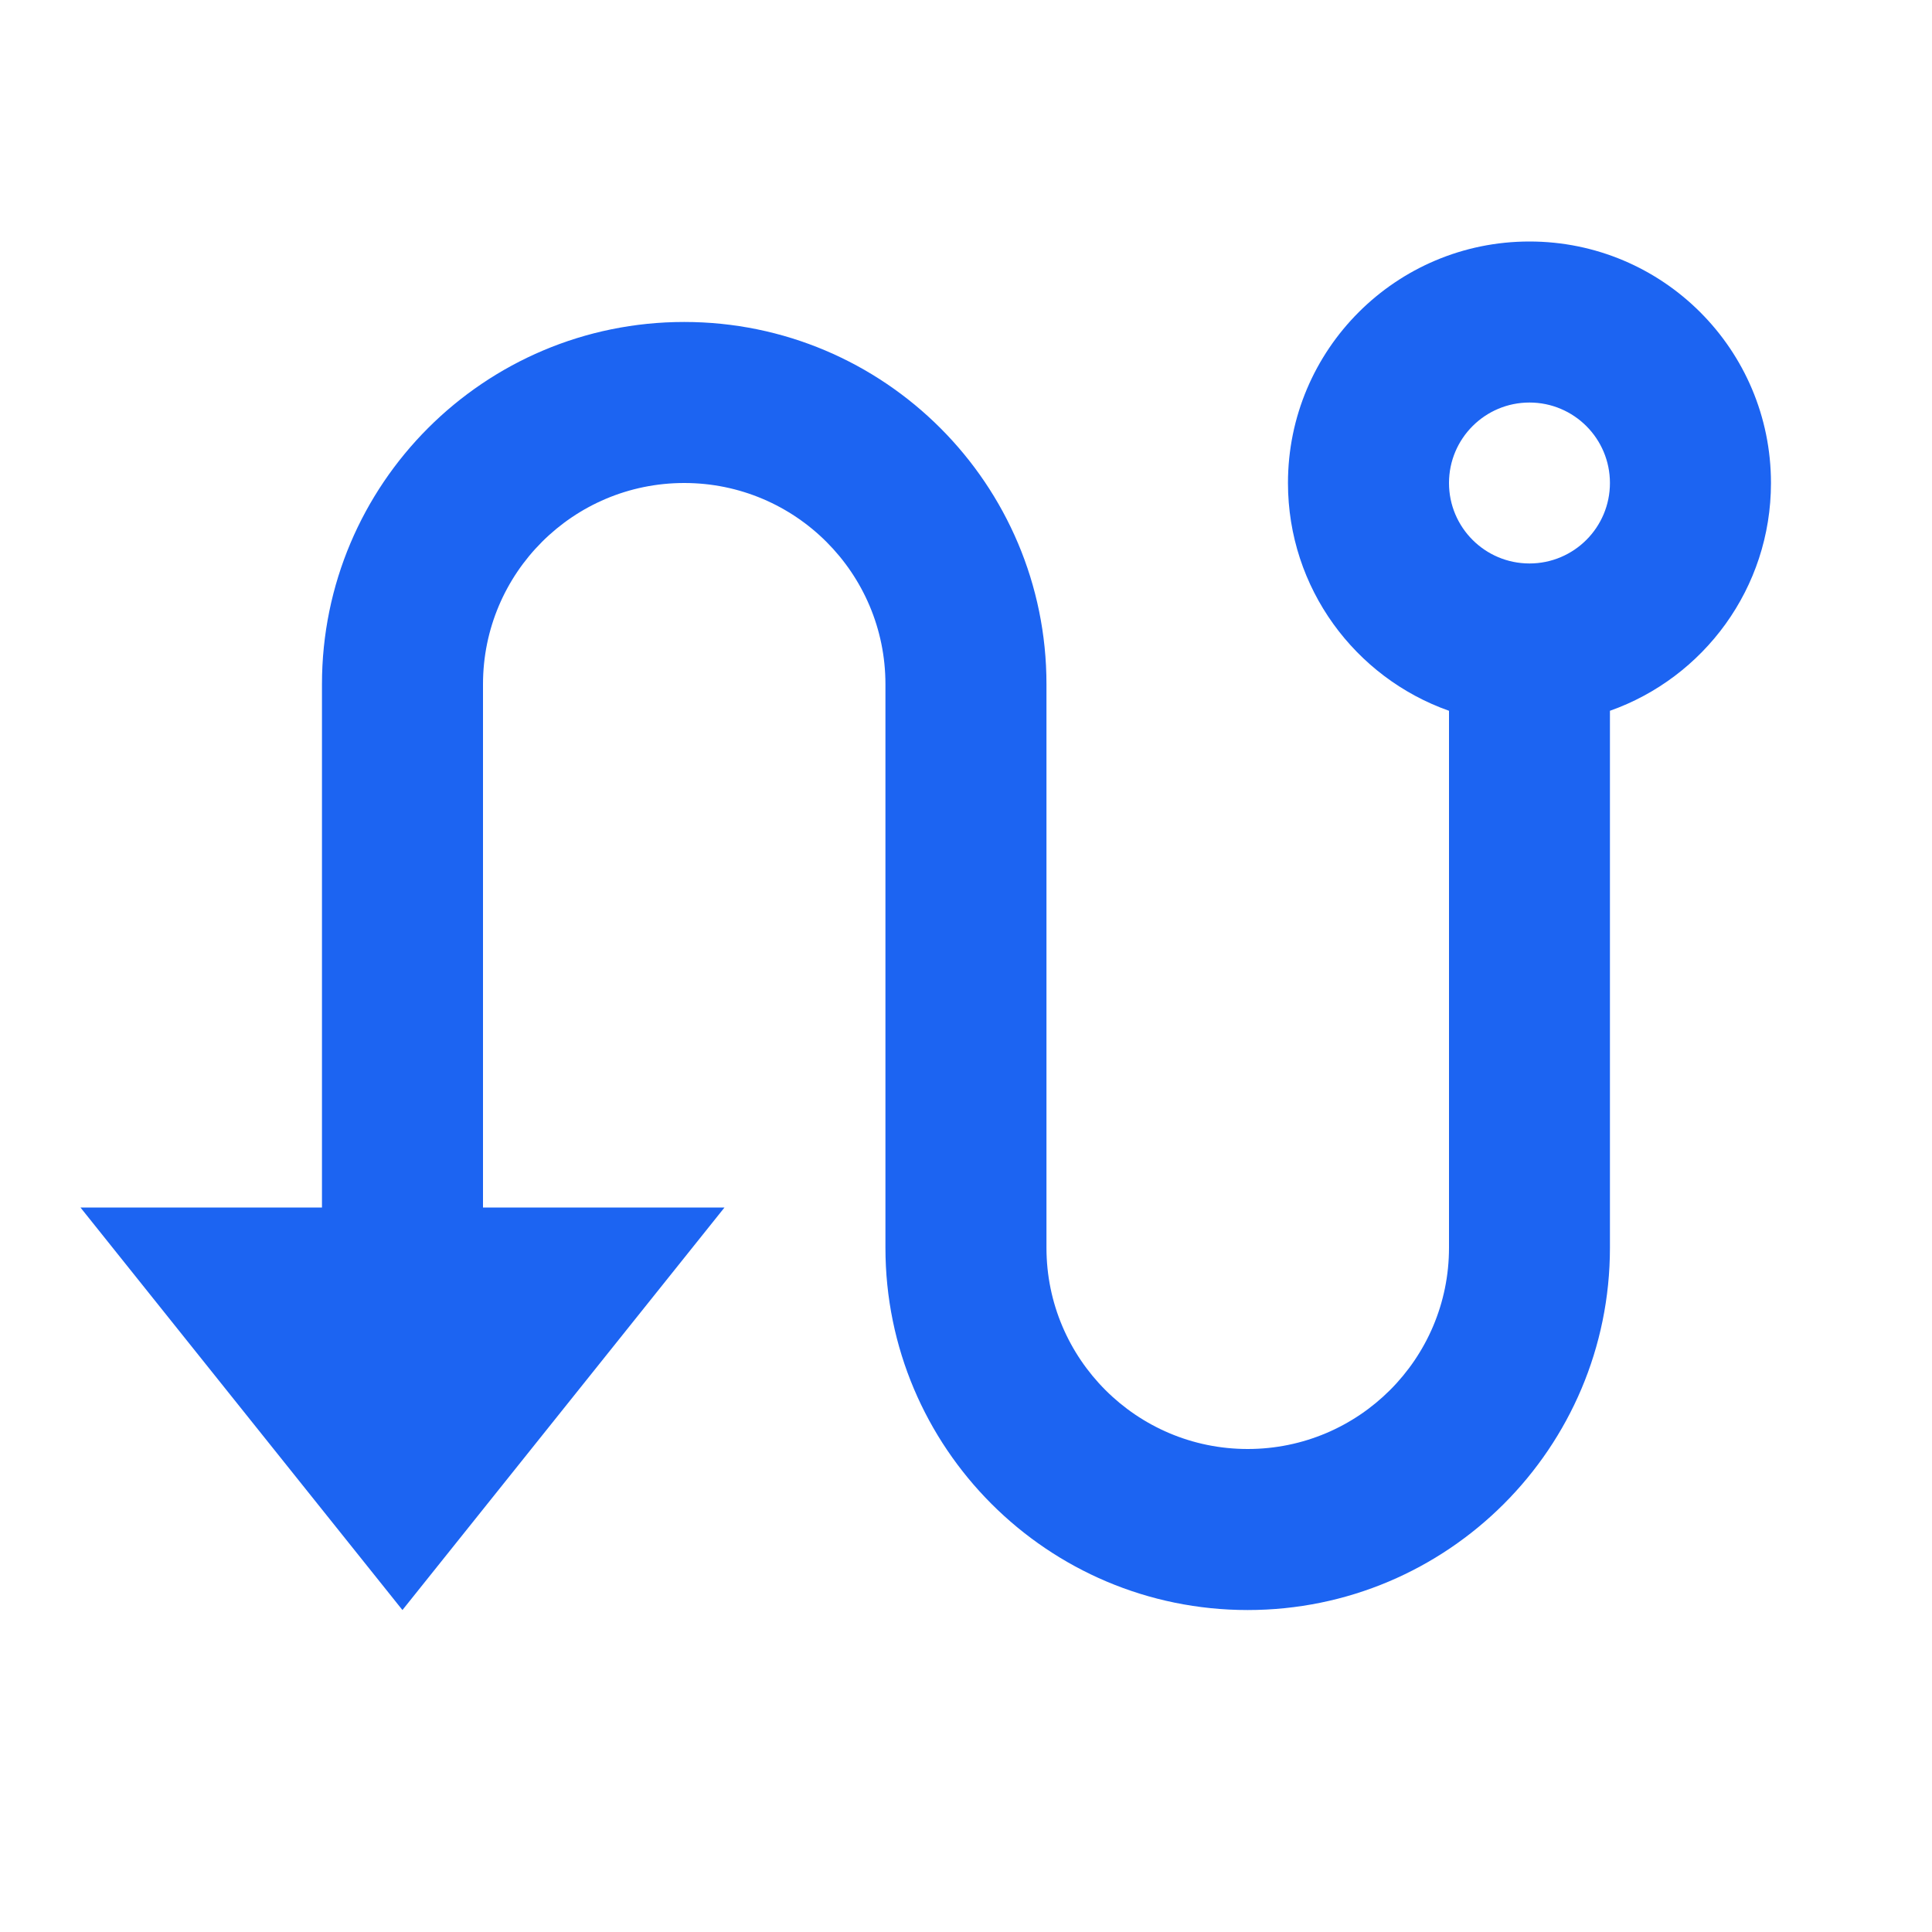
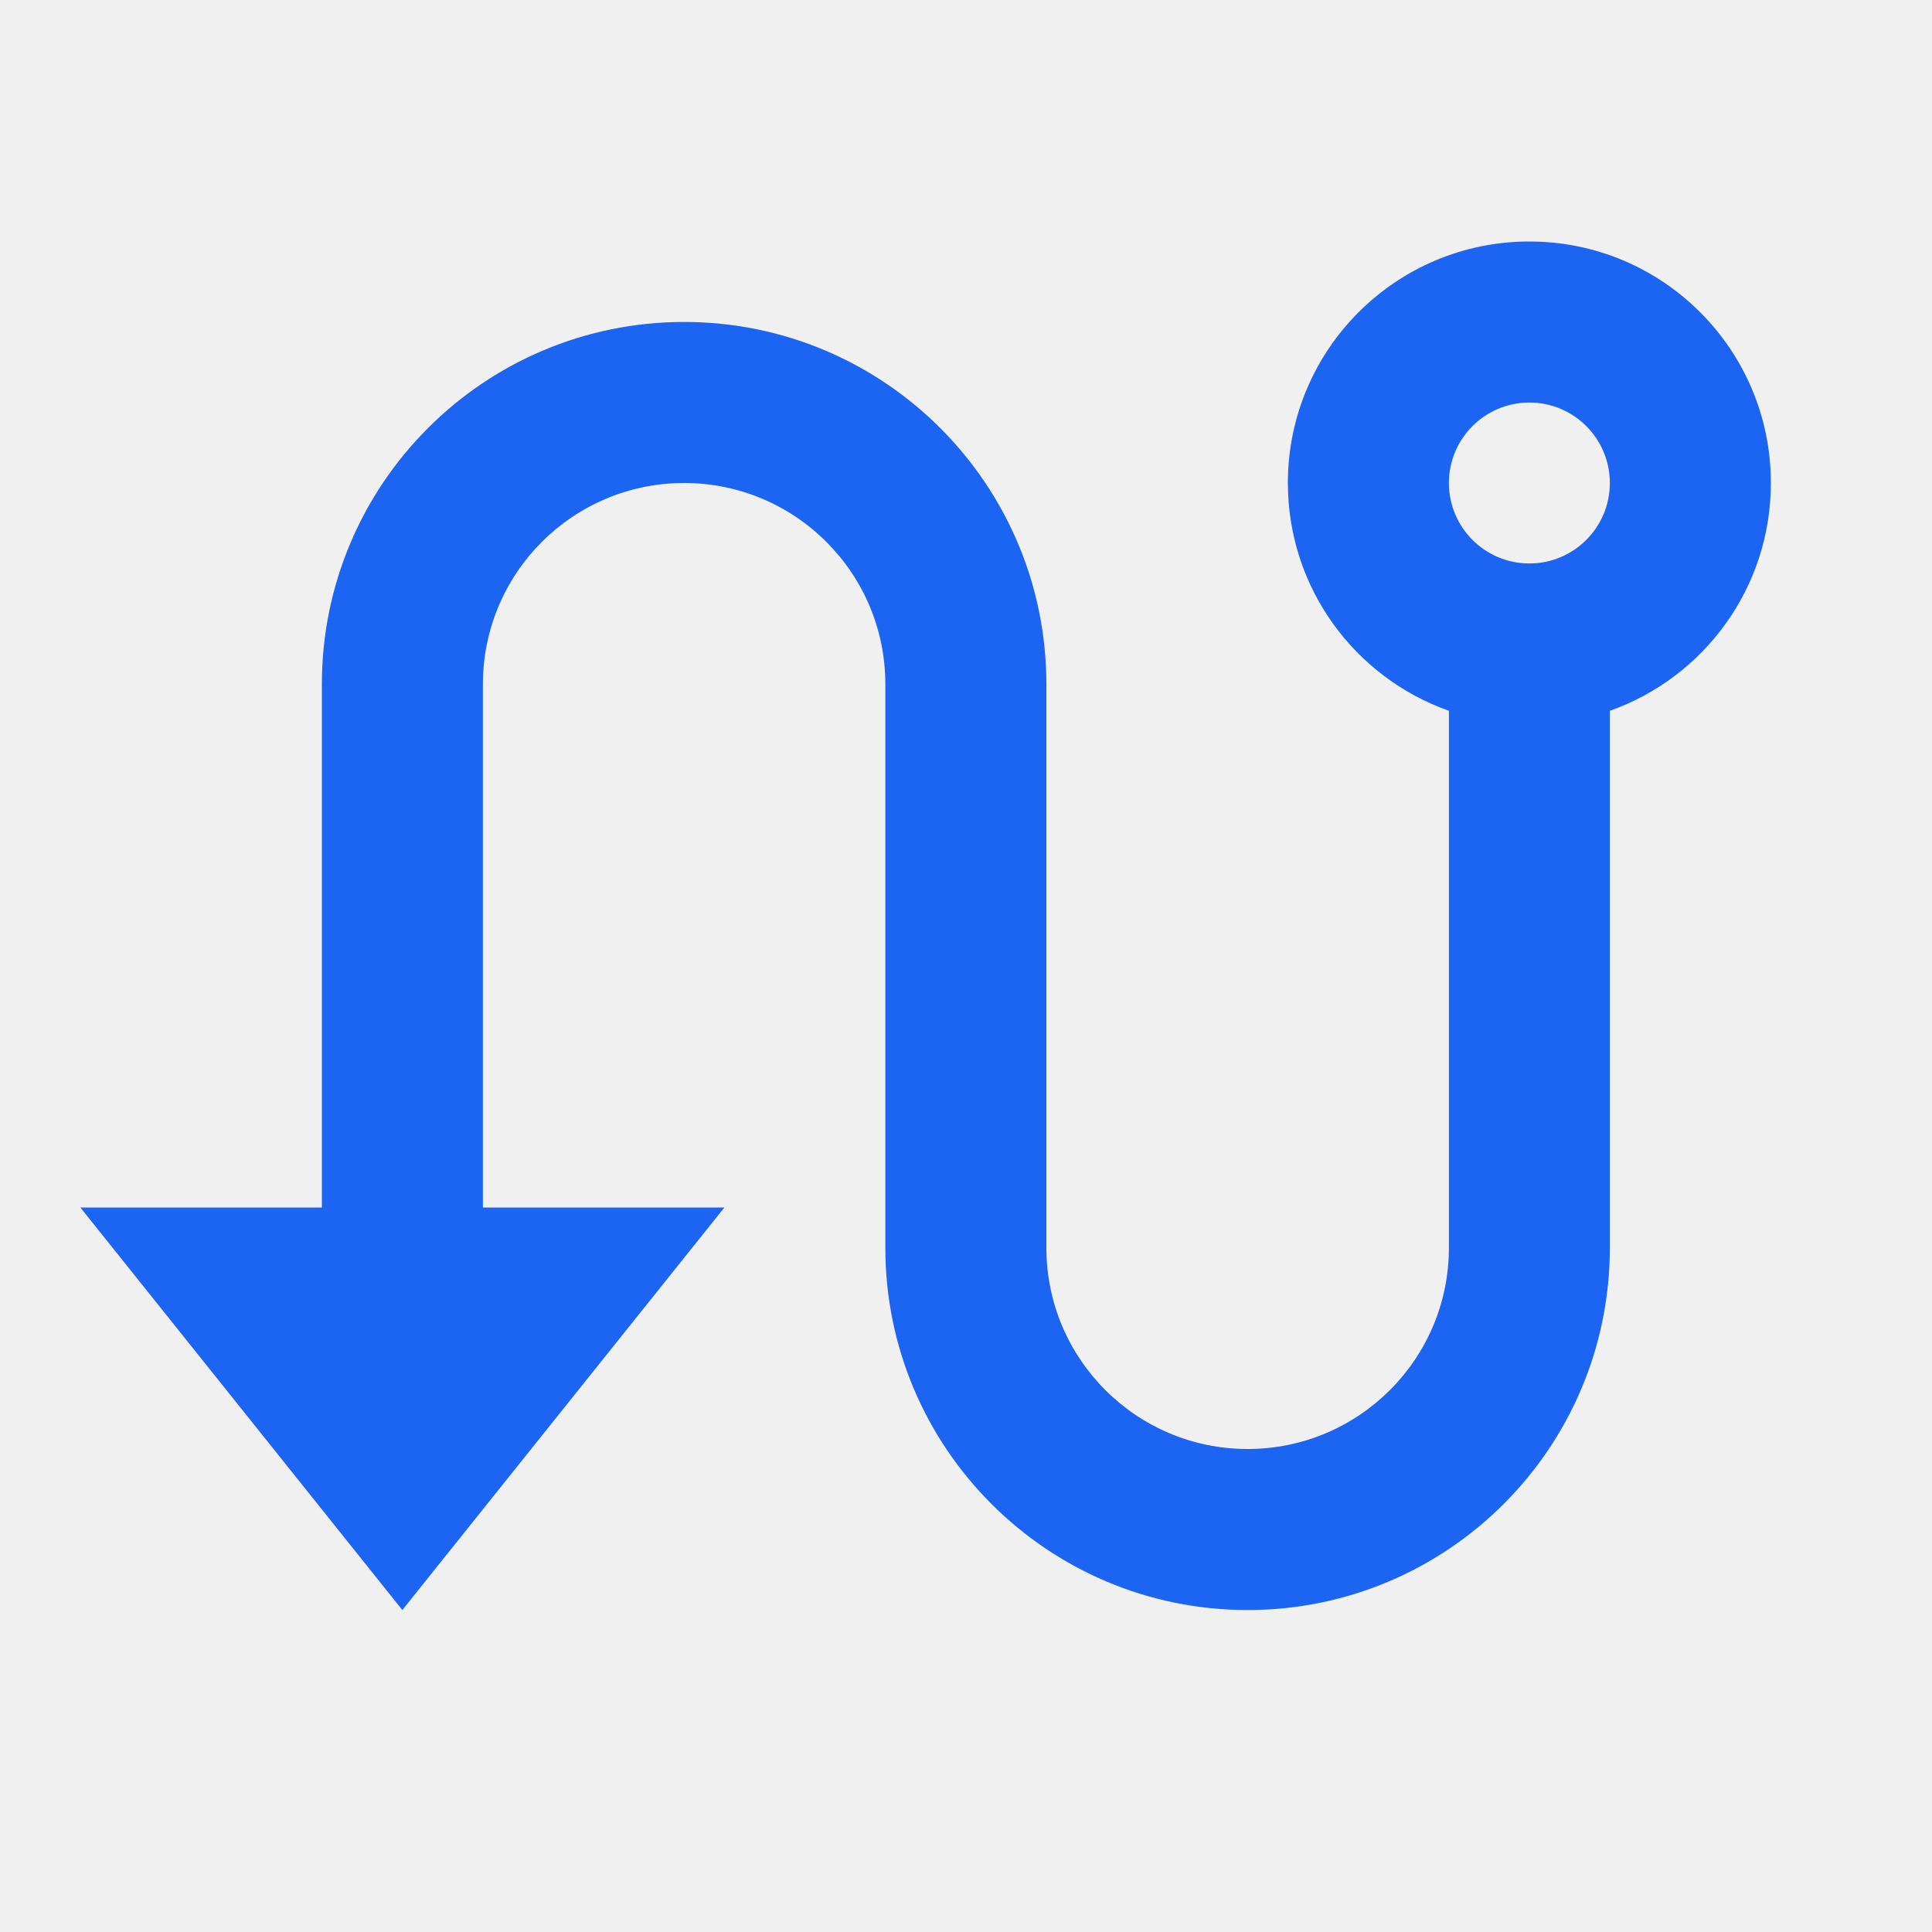
<svg xmlns="http://www.w3.org/2000/svg" width="20" height="20" viewBox="0 0 20 20" fill="none">
-   <rect width="20" height="20" fill="#1E1E1E" />
-   <g id="New Flow">
-     <path d="M-728 -651C-728 -652.104 -727.105 -653 -726 -653H11407C11408.1 -653 11409 -652.105 11409 -651V2900C11409 2901.1 11408.1 2902 11407 2902H-726C-727.104 2902 -728 2901.1 -728 2900V-651Z" fill="#444444" />
-     <path d="M-726 -652H11407V-654H-726V-652ZM11408 -651V2900H11410V-651H11408ZM11407 2901H-726V2903H11407V2901ZM-727 2900V-651H-729V2900H-727ZM-726 2901C-726.552 2901 -727 2900.55 -727 2900H-729C-729 2901.66 -727.656 2903 -726 2903V2901ZM11408 2900C11408 2900.55 11407.6 2901 11407 2901V2903C11408.7 2903 11410 2901.66 11410 2900H11408ZM11407 -652C11407.6 -652 11408 -651.552 11408 -651H11410C11410 -652.657 11408.7 -654 11407 -654V-652ZM-726 -654C-727.657 -654 -729 -652.657 -729 -651H-727C-727 -651.552 -726.552 -652 -726 -652V-654Z" fill="white" fill-opacity="0.1" />
-     <g id="Beat_Plan/Dashboard">
-       <g clip-path="url(#clip0_21_359)">
-         <rect x="-352" y="-290" width="412" height="892" rx="28" fill="#F3F3F3" />
-         <g id="Frame 136">
-           <rect width="412" height="776" transform="translate(-352 -174.496)" fill="white" />
-           <g id="List item 55" clip-path="url(#clip1_21_359)">
-             <g id="Card with icons">
-               <rect x="-335.5" y="-75.5" width="379" height="1499" rx="7.5" fill="white" />
-               <rect x="-335.5" y="-75.5" width="379" height="1499" rx="7.5" stroke="#EBEBEB" />
-               <g id="Progress">
-                 <g id="Optimize">
-                   <rect x="-88.5" y="-7.5" width="120" height="35" rx="17.5" fill="white" />
-                   <rect x="-88.5" y="-7.5" width="120" height="35" rx="17.5" stroke="#1C64F2" />
-                   <g id="Frame">
-                     <path id="Vector" d="M3.333 12.5V7.083C3.333 5.012 5.012 3.333 7.083 3.333C9.154 3.333 10.833 5.012 10.833 7.083V12.917C10.833 14.067 11.766 15 12.916 15C14.067 15 15 14.067 15 12.917V7.358C14.029 7.015 13.333 6.089 13.333 5C13.333 3.619 14.452 2.5 15.833 2.5C17.214 2.5 18.333 3.619 18.333 5C18.333 6.089 17.637 7.015 16.666 7.358V12.917C16.666 14.988 14.987 16.667 12.916 16.667C10.845 16.667 9.166 14.988 9.166 12.917V7.083C9.166 5.933 8.234 5 7.083 5C5.932 5 5 5.933 5 7.083V12.5H7.5L4.166 16.667L0.833 12.5H3.333ZM15.833 5.833C16.293 5.833 16.666 5.46 16.666 5C16.666 4.54 16.293 4.167 15.833 4.167C15.373 4.167 15 4.54 15 5C15 5.46 15.373 5.833 15.833 5.833Z" fill="#1C64F2" />
-                   </g>
-                 </g>
-               </g>
-             </g>
-           </g>
-         </g>
-       </g>
-     </g>
-   </g>
-   <defs>
-     <clipPath id="clip0_21_359">
-       <rect x="-352" y="-290" width="412" height="892" rx="28" fill="white" />
-     </clipPath>
-     <clipPath id="clip1_21_359">
-       <rect width="412" height="650" fill="white" transform="translate(-352 -76)" />
-     </clipPath>
-   </defs>
+   <path d="M3.332 12.5V7.083C3.332 5.012 5.011 3.333 7.082 3.333C9.153 3.333 10.832 5.012 10.832 7.083V12.917C10.832 14.067 11.765 15 12.915 15C14.066 15 14.999 14.067 14.999 12.917V7.358C14.028 7.015 13.332 6.089 13.332 5C13.332 3.619 14.451 2.5 15.832 2.5C17.213 2.5 18.332 3.619 18.332 5C18.332 6.089 17.636 7.015 16.665 7.358V12.917C16.665 14.988 14.986 16.667 12.915 16.667C10.844 16.667 9.165 14.988 9.165 12.917V7.083C9.165 5.933 8.233 5 7.082 5C5.931 5 4.999 5.933 4.999 7.083V12.5H7.499L4.165 16.667L0.832 12.5H3.332ZM15.832 5.833C16.292 5.833 16.665 5.46 16.665 5C16.665 4.54 16.292 4.167 15.832 4.167C15.372 4.167 14.999 4.54 14.999 5C14.999 5.46 15.372 5.833 15.832 5.833Z" fill="#1C64F2" />
</svg>
